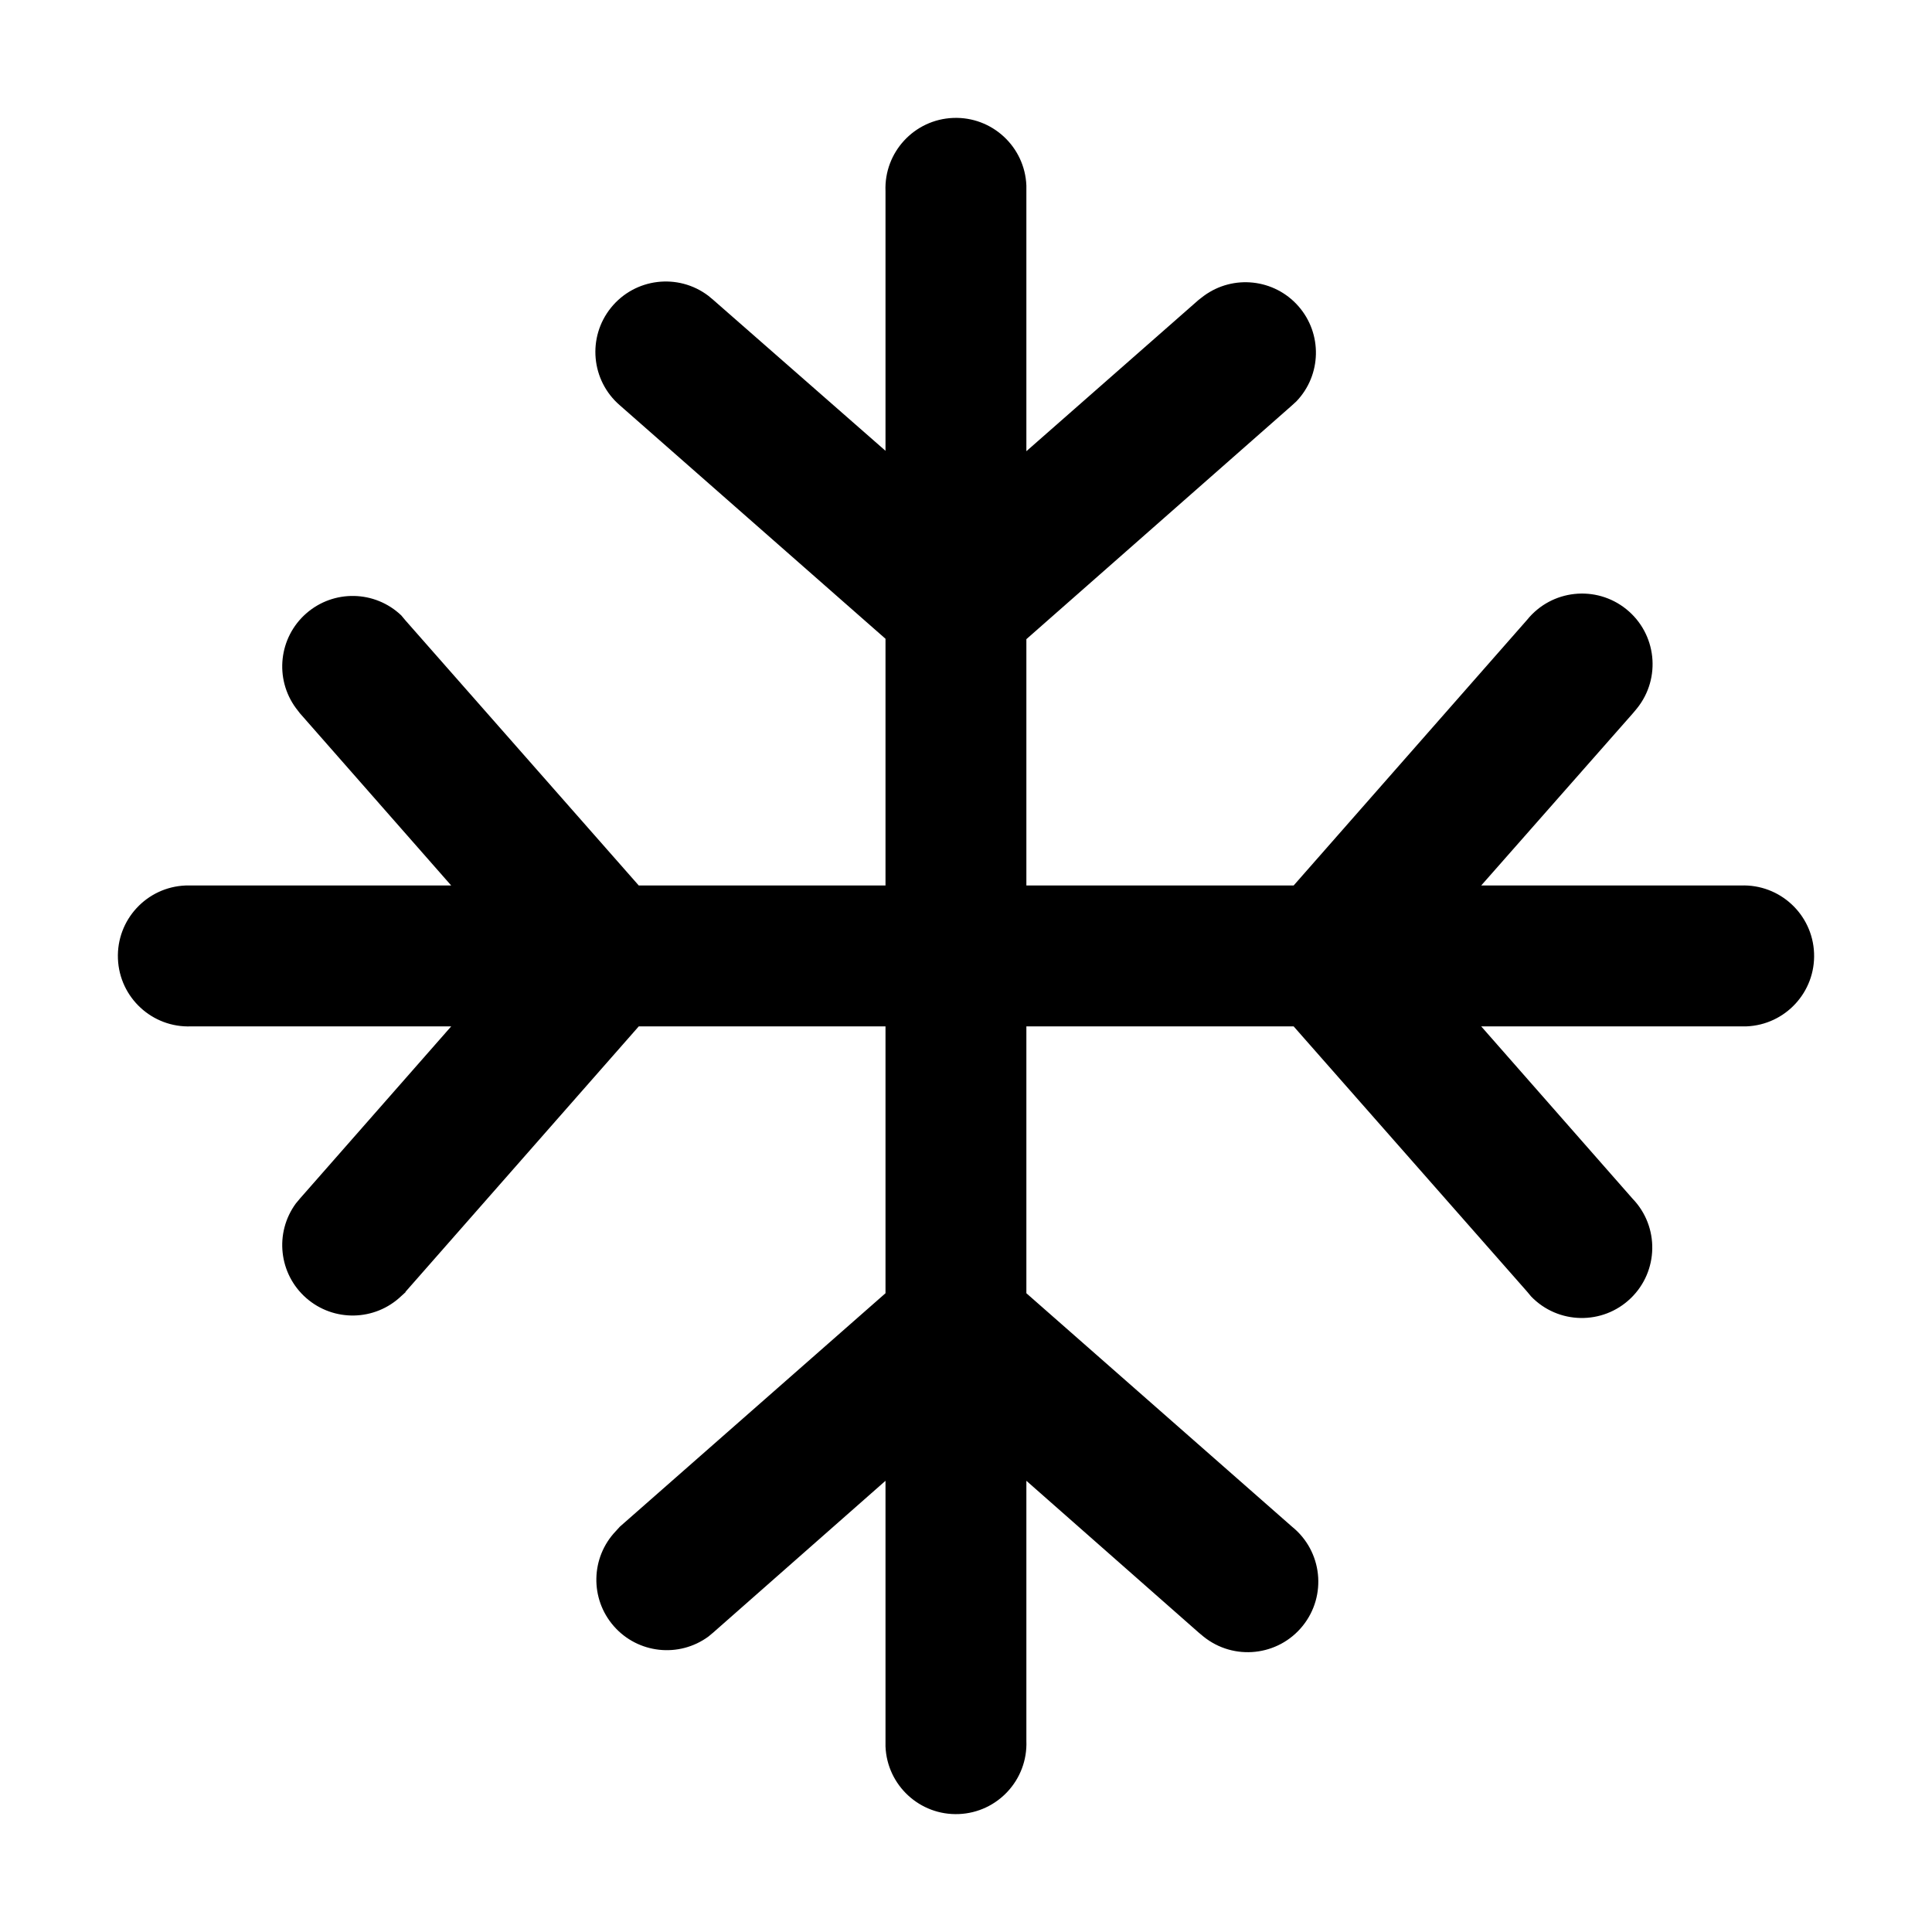
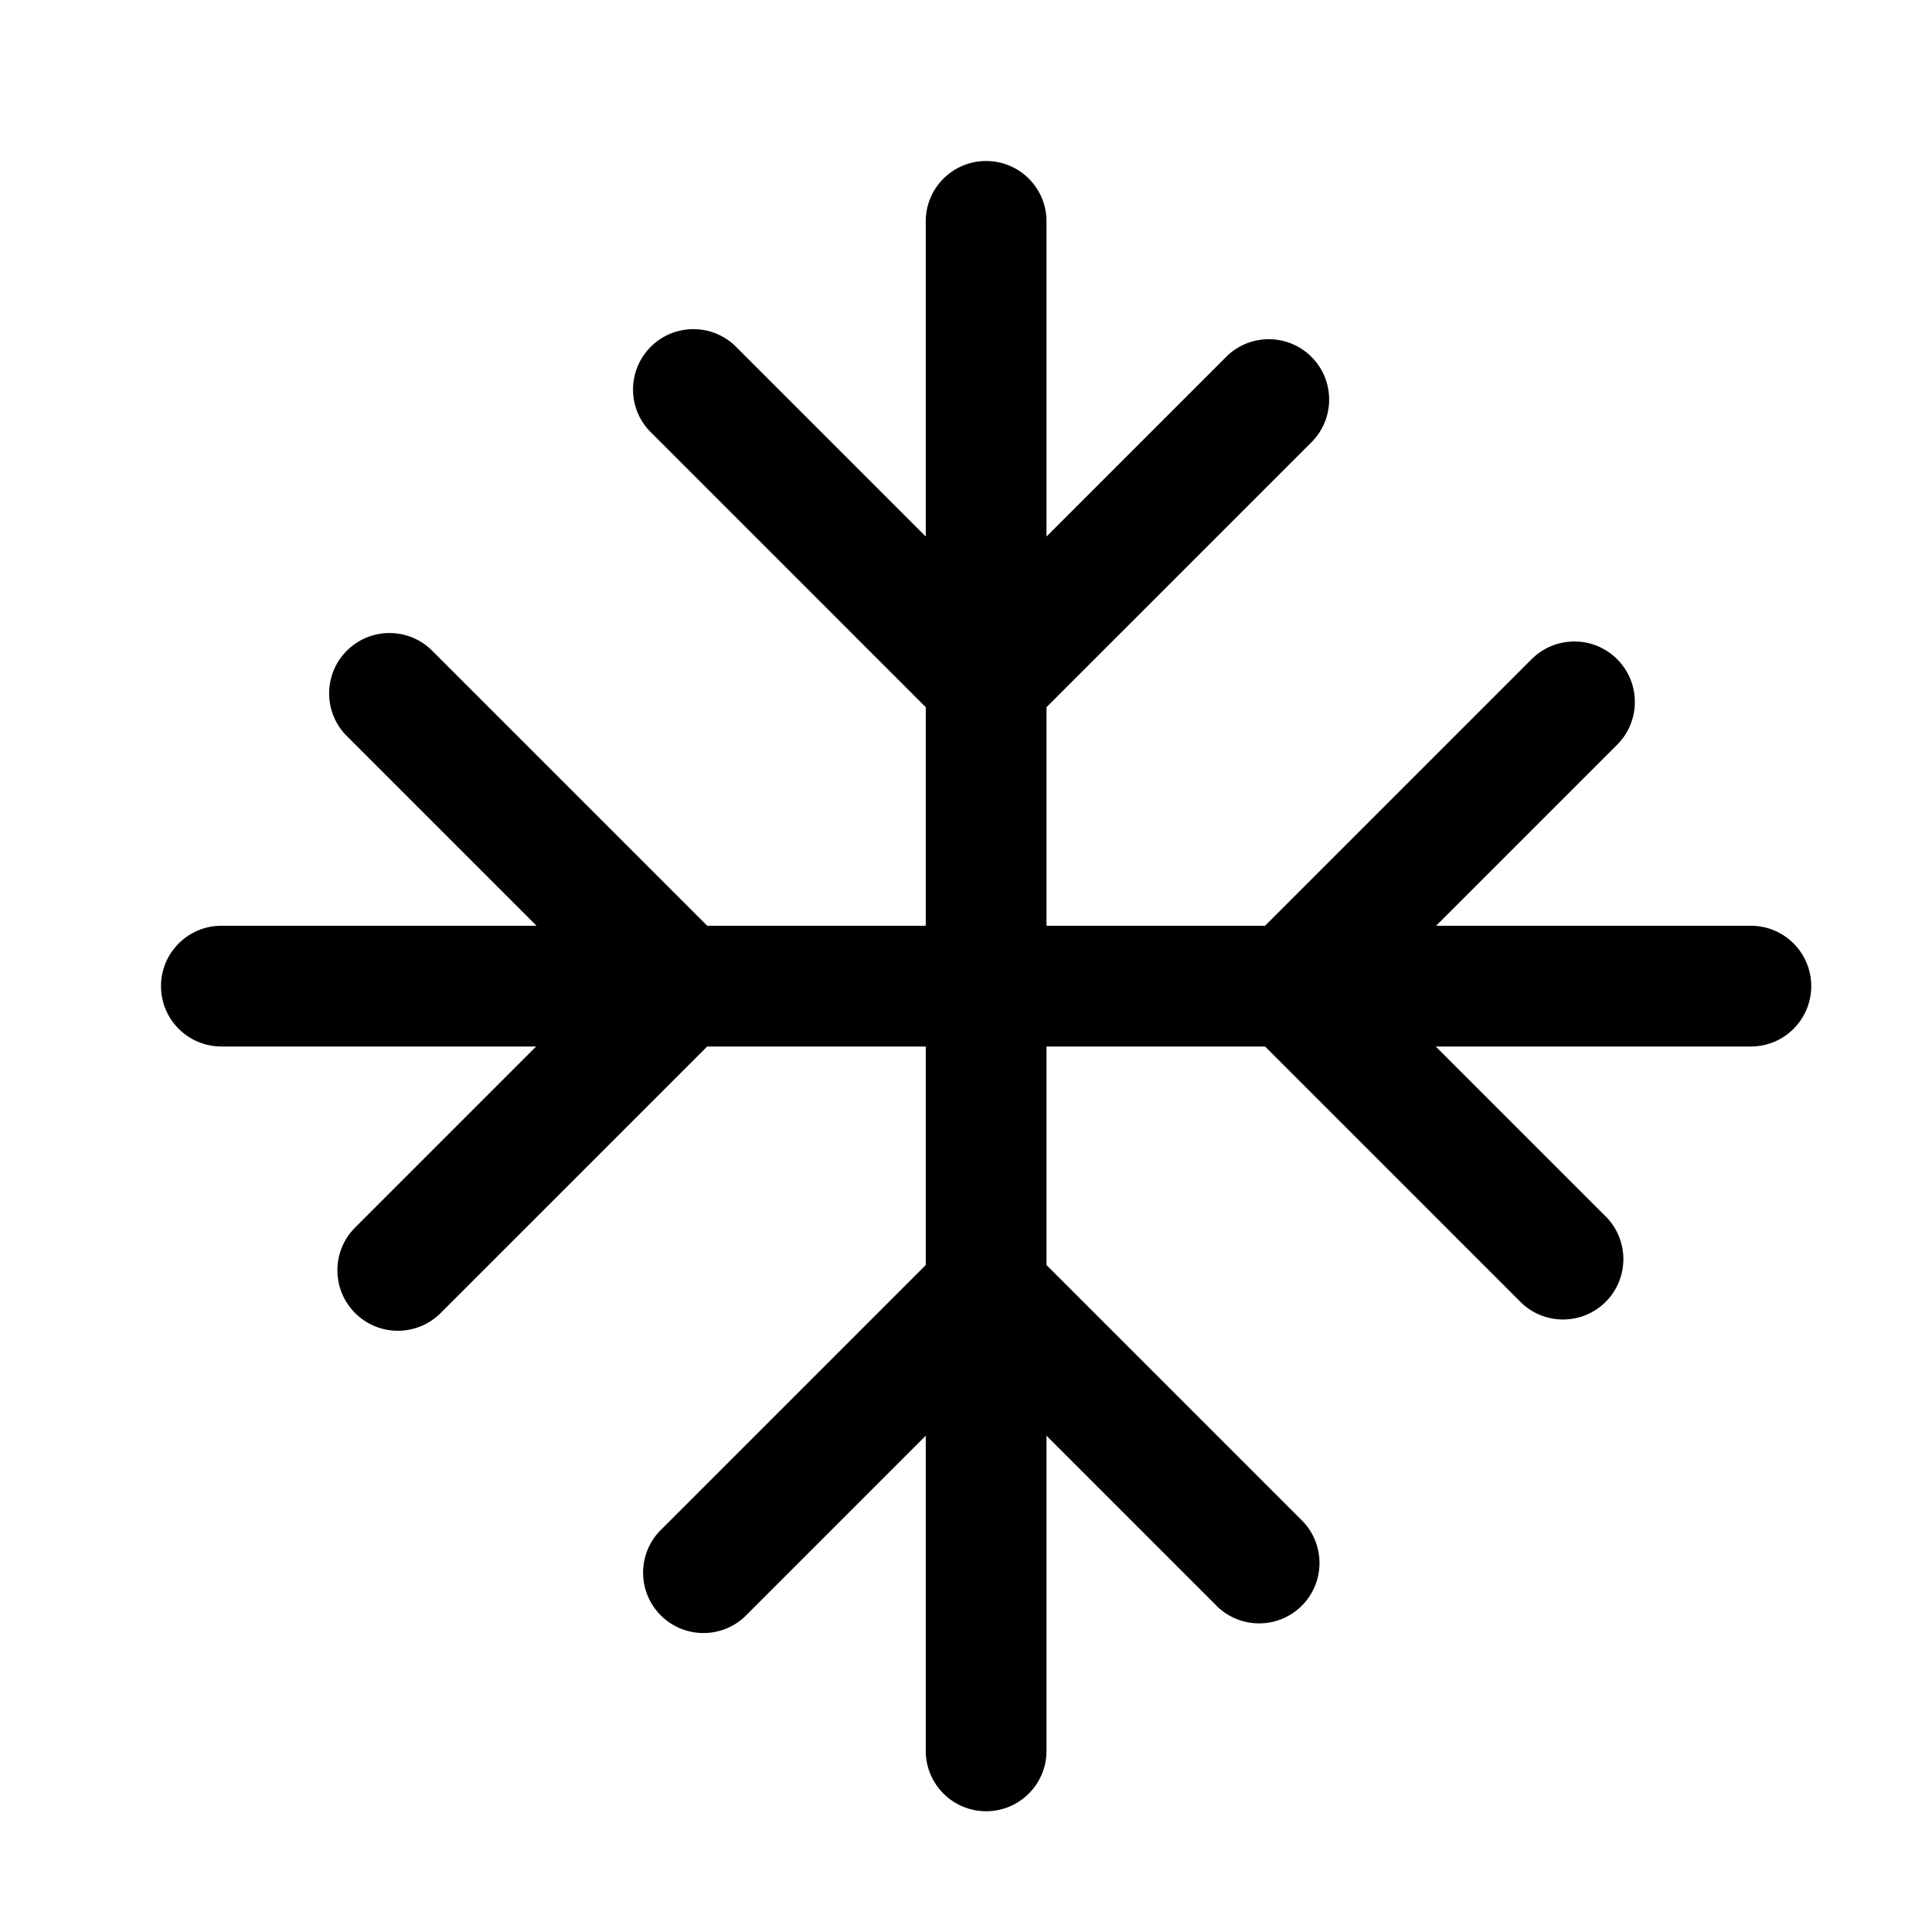
<svg xmlns="http://www.w3.org/2000/svg" width="48" height="48" viewBox="0 0 48 48">
-   <path d="M10.08 32.1l-.11.1a1.75 1.75 0 01-2.62-2.3l.1-.12 3.76-4.28H4.75a1.75 1.75 0 01-.14-3.5h6.6l-3.76-4.28-.1-.13a1.75 1.75 0 012.62-2.3l.1.12 5.8 6.59H22v-6.13l-6.6-5.8a1.75 1.75 0 012.2-2.72l.12.1L22 11.2V4.75a1.75 1.75 0 013.5-.14v6.6l4.28-3.76.13-.1a1.75 1.75 0 012.3 2.62l-.12.11-6.59 5.8V22h6.64l5.8-6.6a1.75 1.75 0 012.73 2.2l-.1.12L36.8 22h6.45a1.75 1.75 0 01.14 3.5H36.8l3.76 4.28a1.75 1.75 0 01-2.52 2.43l-.1-.12-5.8-6.59H25.5v6.63l6.6 5.8a1.75 1.75 0 01-2.2 2.73l-.12-.1-4.28-3.77v6.46a1.75 1.75 0 01-3.5.14v-6.6l-4.28 3.77-.12.1a1.75 1.75 0 01-2.3-2.62l.1-.11 6.6-5.8V25.5h-6.13l-5.8 6.6z" />
+   <path d="M24.5 4c.83 0 1.5.67 1.5 1.5v7.83l4.5-4.5a1.5 1.5 0 012.12 2.12L26 17.57V23h5.43l6.62-6.62a1.5 1.5 0 012.13 2.12l-4.5 4.5h7.82a1.5 1.5 0 010 3h-7.83l4.26 4.26a1.5 1.5 0 01-2.12 2.12L31.43 26H26v5.43l6.38 6.38a1.5 1.5 0 01-2.12 2.12L26 35.67v7.83a1.5 1.5 0 01-3 0v-7.83l-4.5 4.5a1.5 1.5 0 01-2.12-2.12L23 31.43V26h-5.43l-6.62 6.62a1.5 1.5 0 01-2.13-2.12l4.5-4.5H5.5a1.5 1.5 0 010-3h7.83l-4.75-4.75a1.5 1.5 0 012.12-2.12L17.57 23H23v-5.43l-6.87-6.87a1.5 1.5 0 012.12-2.12L23 13.33V5.5c0-.83.67-1.5 1.5-1.5z" />
</svg>
